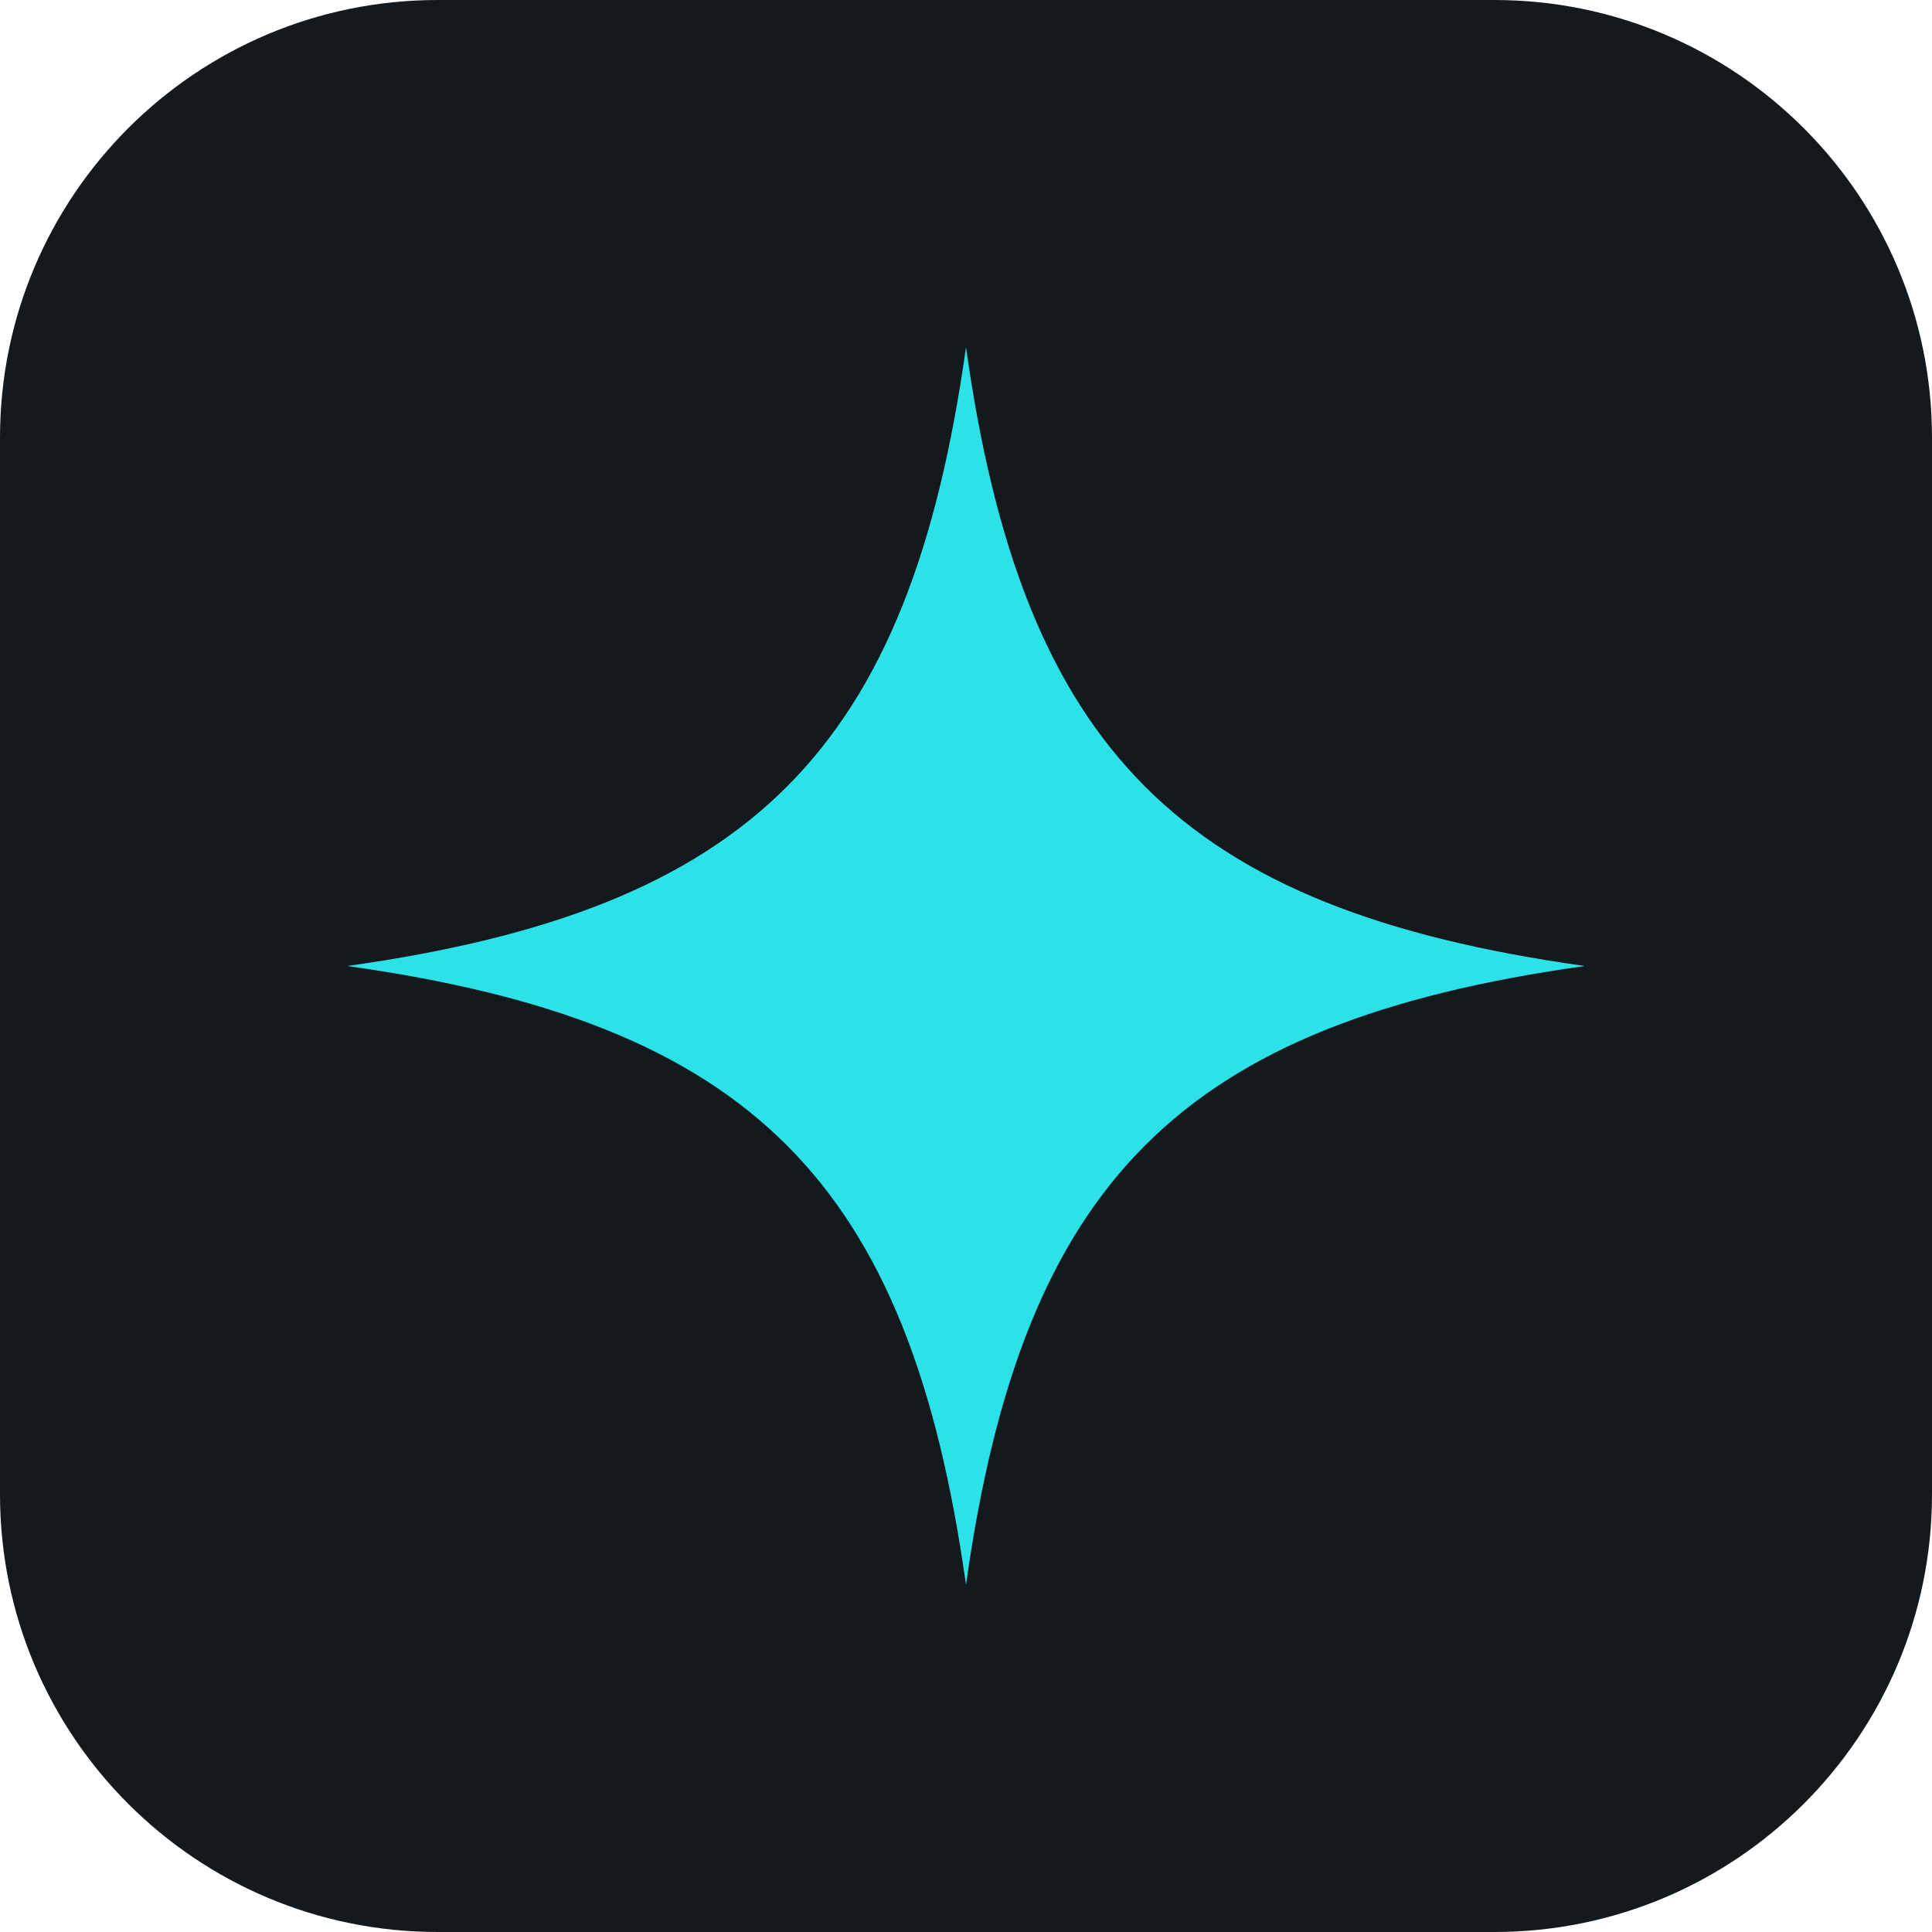
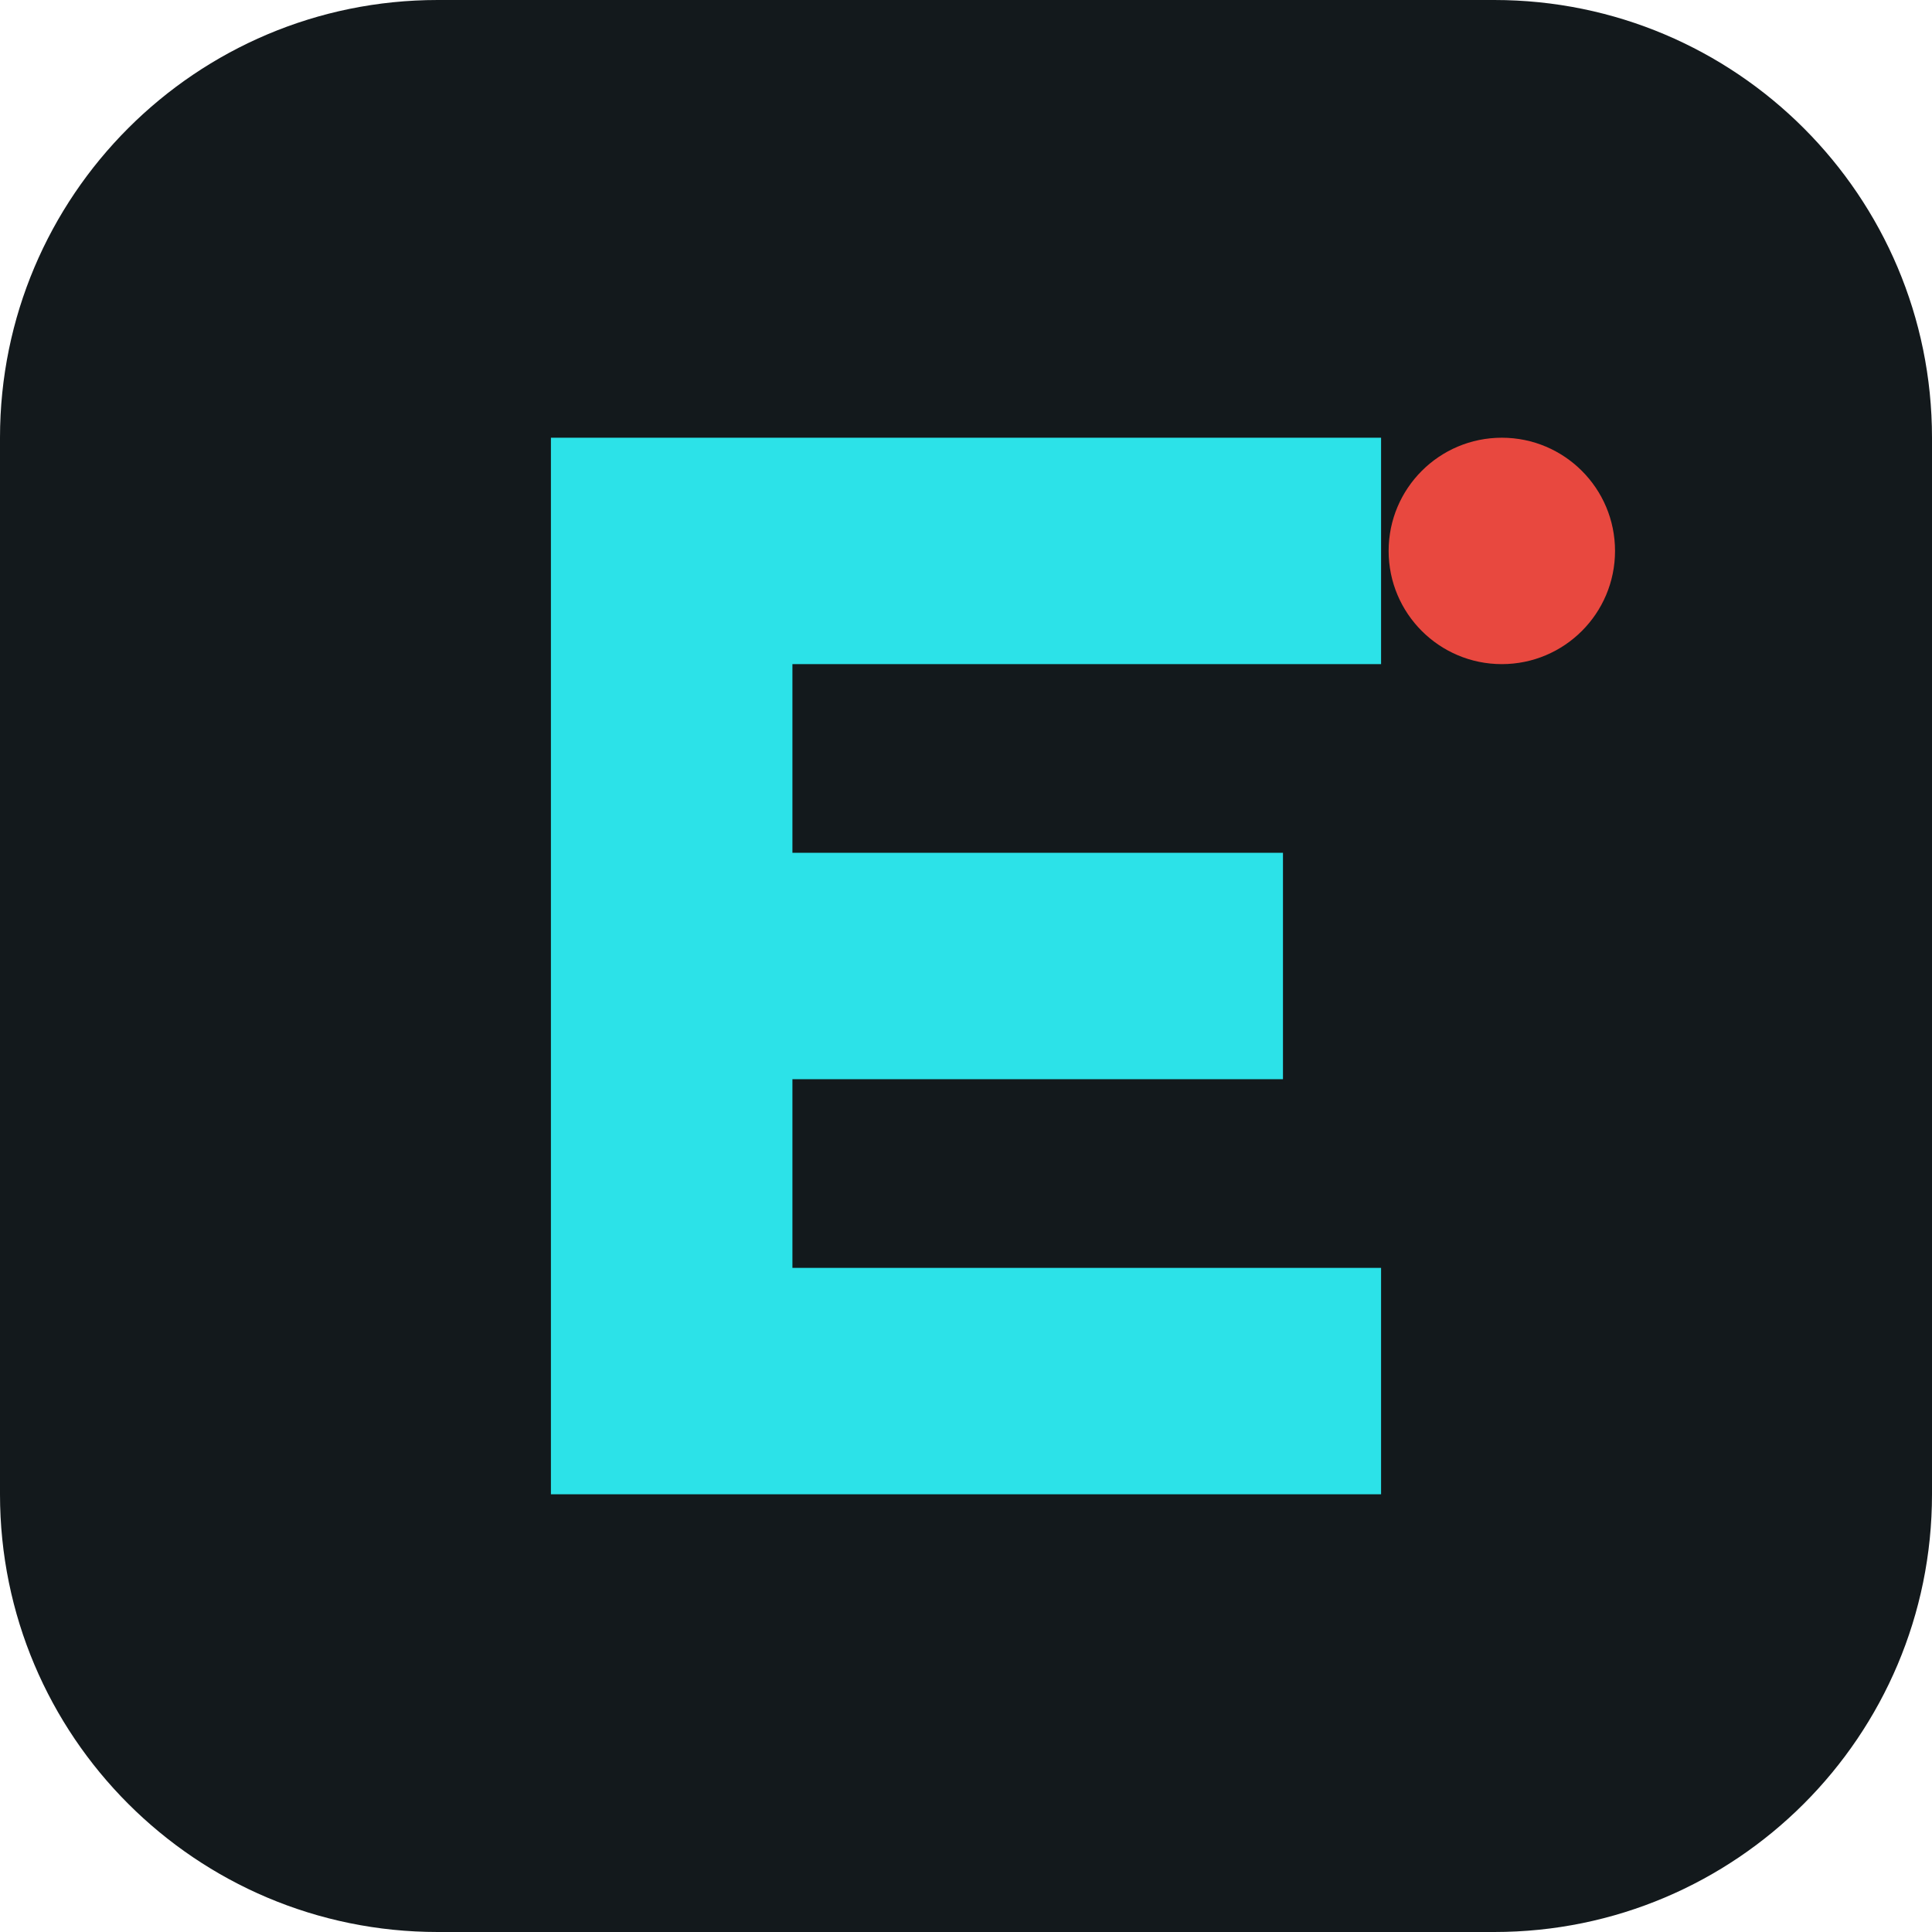
<svg xmlns="http://www.w3.org/2000/svg" viewBox="0 0 512 512">
  <rect width="512" height="512" rx="116" fill="#13191c" />
-   <path d="M256 92C271 199 313 241 420 256C313 271 271 313 256 420C241 313 199 271 92 256C199 241 241 199 256 92Z" fill="#2ce2e8" />
+   <path d="M146 116H366V176H210V226H340V286H210V336H366V396H146Z" fill="#2ce2e8" />
+   <circle cx="398" cy="146" r="30" fill="#e8483f" />
</svg>
